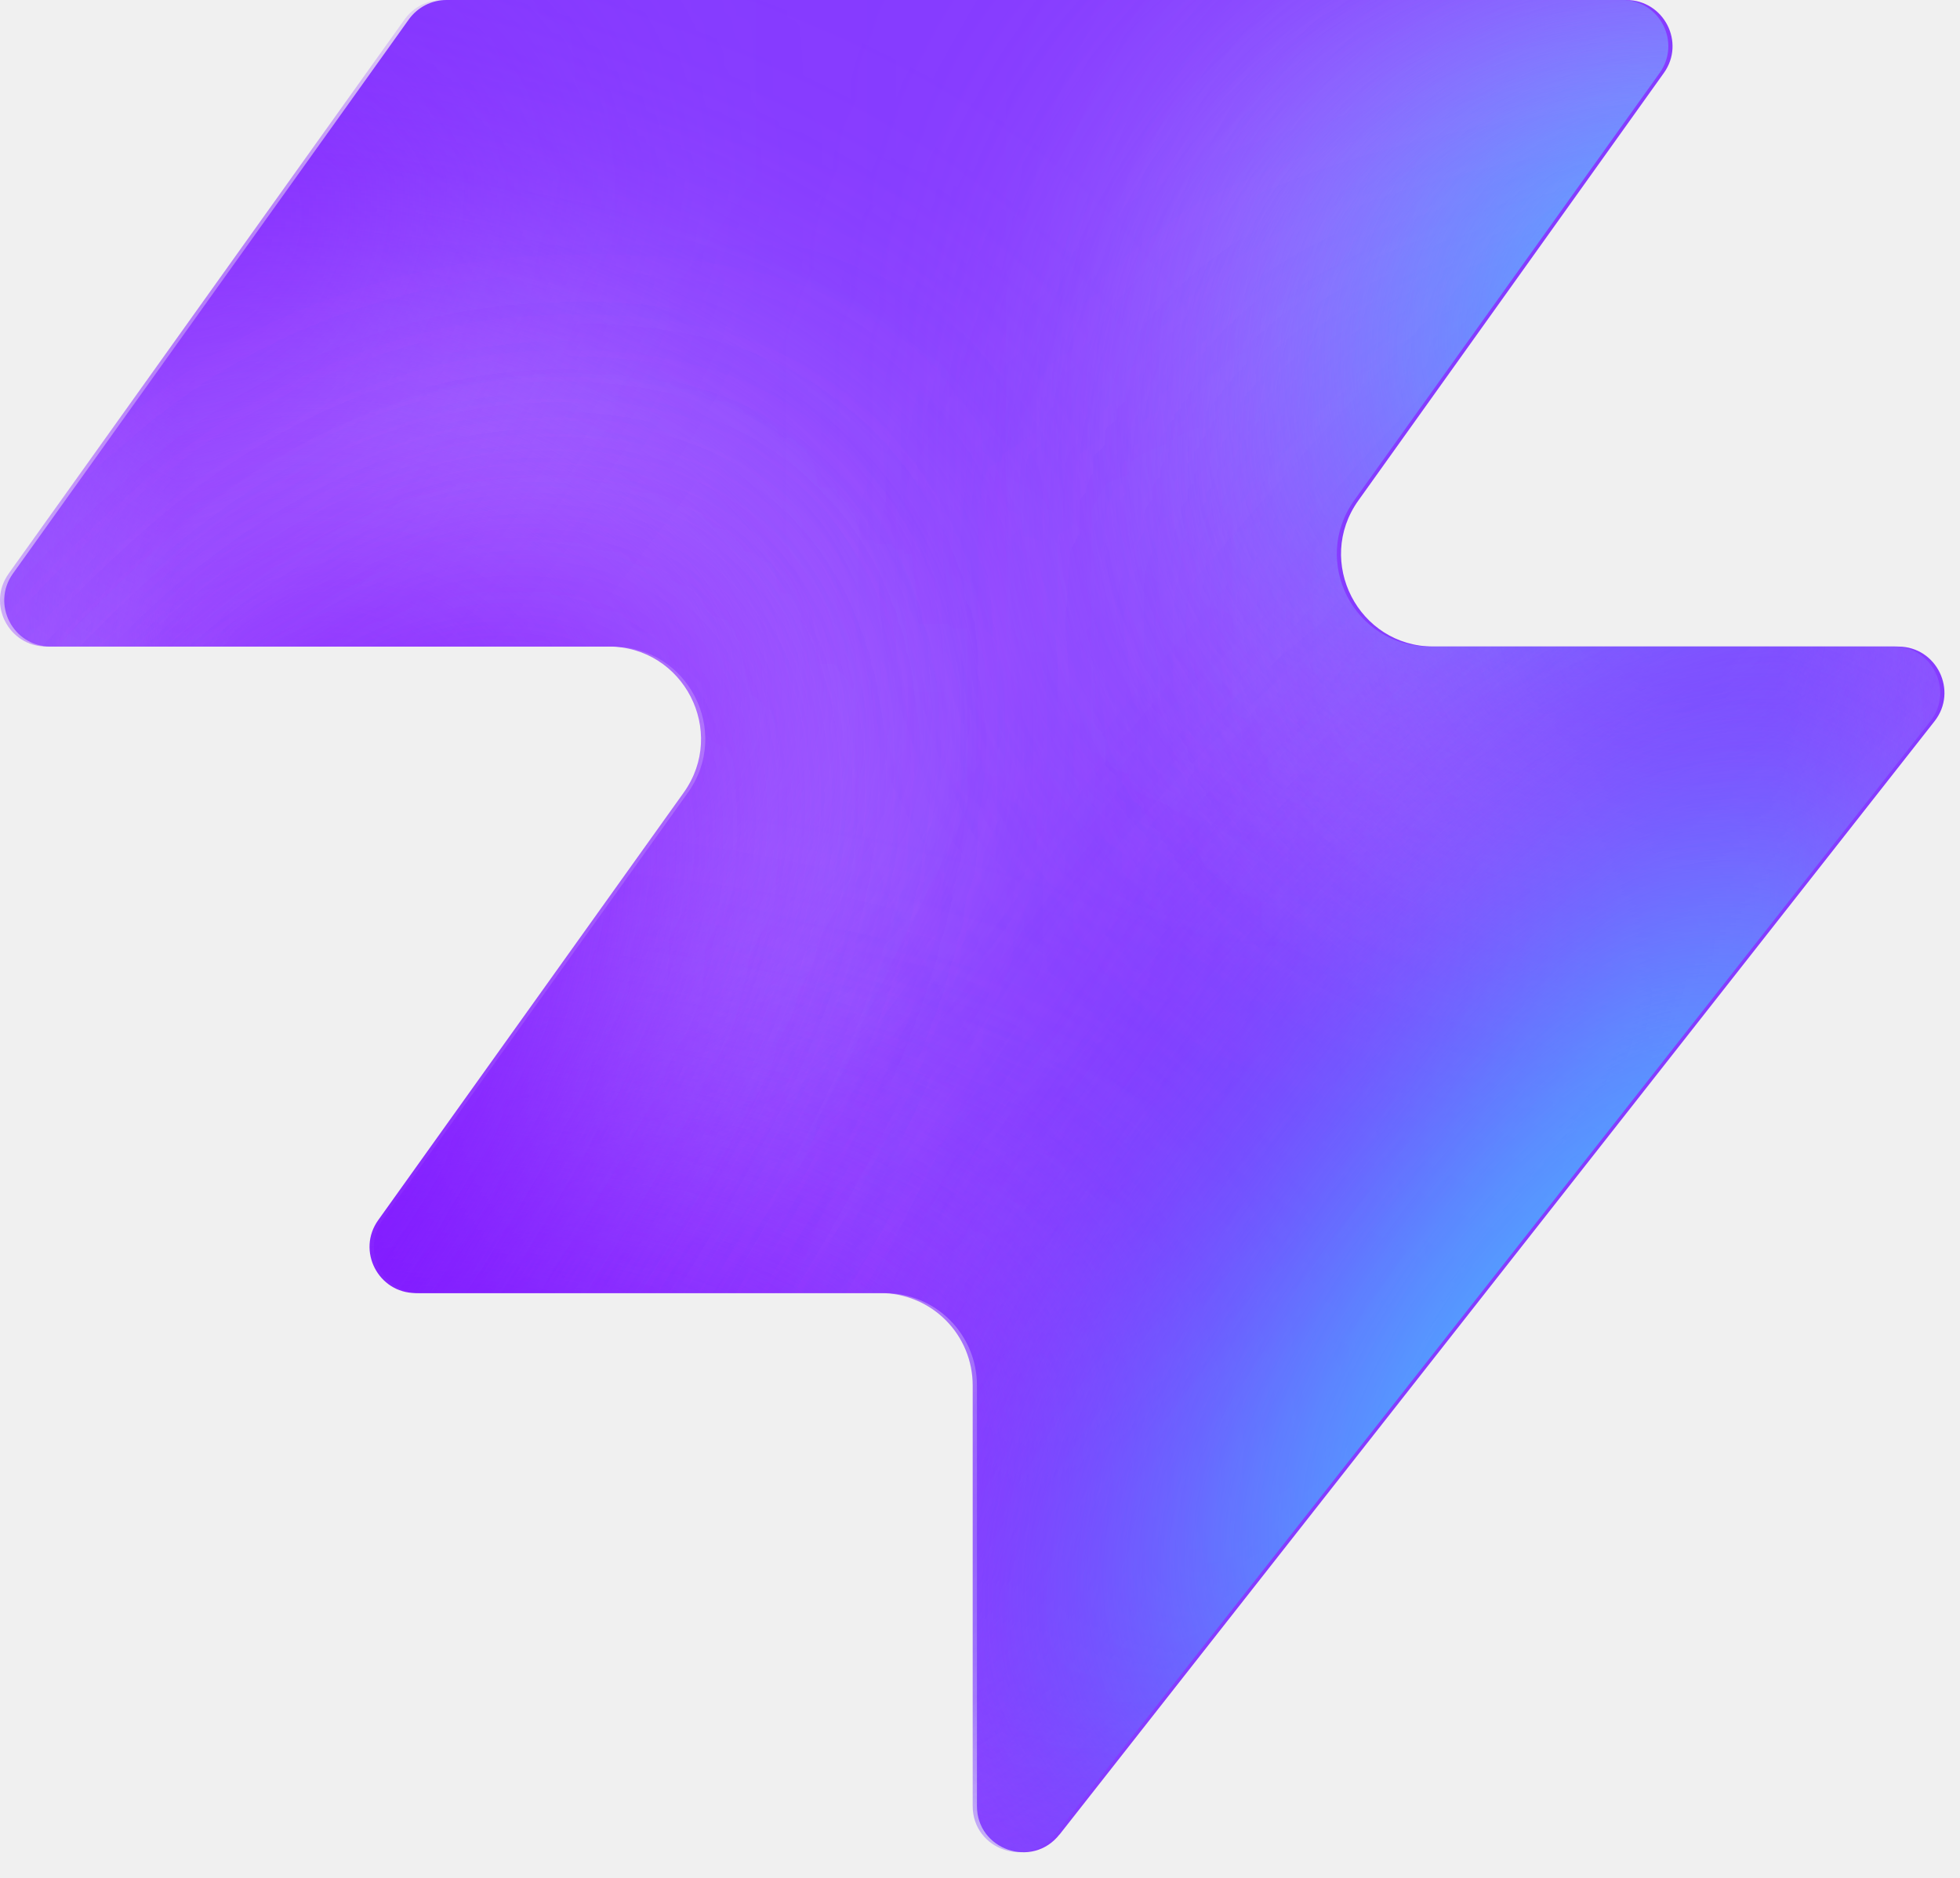
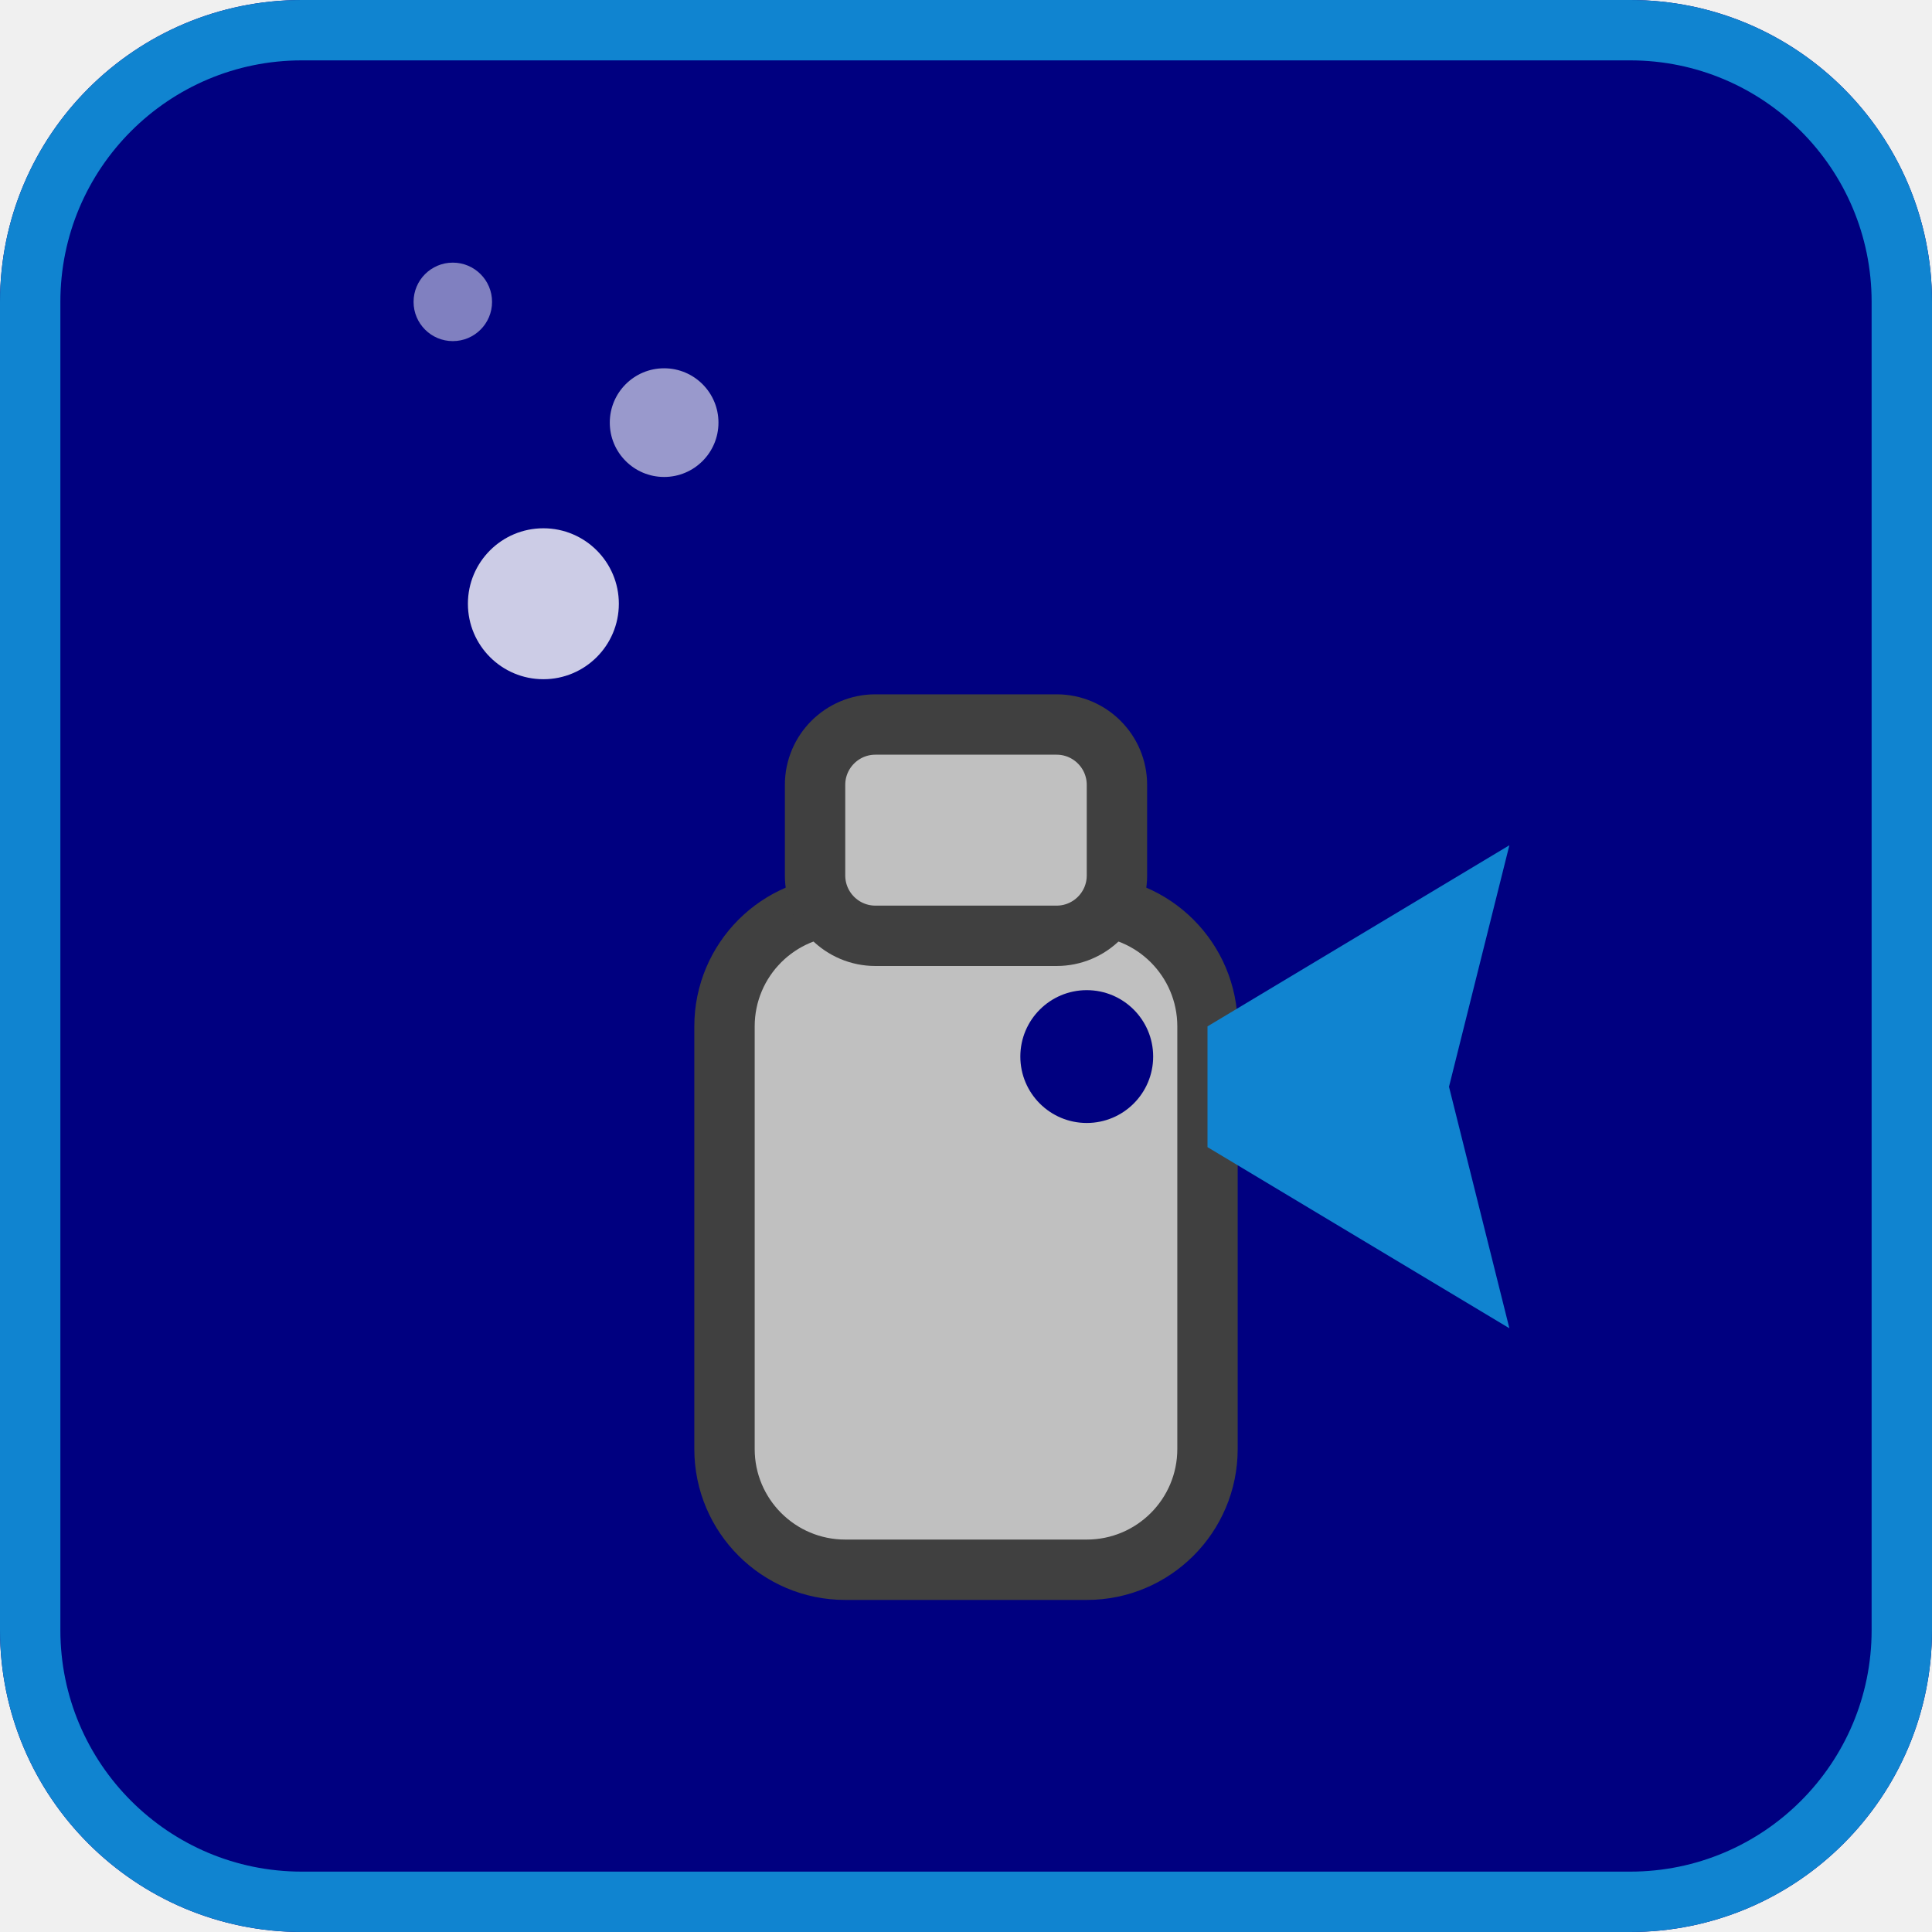
- <svg xmlns="http://www.w3.org/2000/svg" width="48" height="46" fill="none" viewBox="0 0 48 46">
-   <path fill="#863bff" d="M25.946 44.938c-.664.845-2.021.375-2.021-.698V33.937a2.26 2.26 0 0 0-2.262-2.262H10.287c-.92 0-1.456-1.04-.92-1.788l7.48-10.471c1.07-1.497 0-3.578-1.842-3.578H1.237c-.92 0-1.456-1.04-.92-1.788L10.013.474c.214-.297.556-.474.92-.474h28.894c.92 0 1.456 1.04.92 1.788l-7.48 10.471c-1.07 1.498 0 3.579 1.842 3.579h11.377c.943 0 1.473 1.088.89 1.83L25.947 44.94z" style="fill:#863bff;fill:color(display-p3 .525 .23 1);fill-opacity:1" />
-   <mask id="a" width="48" height="46" x="0" y="0" maskUnits="userSpaceOnUse" style="mask-type:alpha">
-     <path fill="#000" d="M25.842 44.938c-.664.844-2.021.375-2.021-.698V33.937a2.26 2.26 0 0 0-2.262-2.262H10.183c-.92 0-1.456-1.04-.92-1.788l7.48-10.471c1.07-1.498 0-3.579-1.842-3.579H1.133c-.92 0-1.456-1.04-.92-1.787L9.91.473c.214-.297.556-.474.92-.474h28.894c.92 0 1.456 1.04.92 1.788l-7.48 10.471c-1.07 1.498 0 3.578 1.842 3.578h11.377c.943 0 1.473 1.088.89 1.832L25.843 44.94z" style="fill:#000;fill-opacity:1" />
-   </mask>
-   <g mask="url(#a)">
-     <g filter="url(#b)">
-       <ellipse cx="5.508" cy="14.704" fill="#ede6ff" rx="5.508" ry="14.704" style="fill:#ede6ff;fill:color(display-p3 .927 .903 1);fill-opacity:1" transform="matrix(.00324 1 1 -.00324 -4.47 31.516)" />
-     </g>
-     <g filter="url(#c)">
-       <ellipse cx="10.399" cy="29.851" fill="#ede6ff" rx="10.399" ry="29.851" style="fill:#ede6ff;fill:color(display-p3 .927 .903 1);fill-opacity:1" transform="matrix(.00324 1 1 -.00324 -39.328 7.883)" />
-     </g>
-     <g filter="url(#d)">
-       <ellipse cx="5.508" cy="30.487" fill="#7e14ff" rx="5.508" ry="30.487" style="fill:#7e14ff;fill:color(display-p3 .492 .077 1);fill-opacity:1" transform="rotate(89.814 -25.913 -14.639)scale(1 -1)" />
-     </g>
-     <g filter="url(#e)">
-       <ellipse cx="5.508" cy="30.599" fill="#7e14ff" rx="5.508" ry="30.599" style="fill:#7e14ff;fill:color(display-p3 .492 .077 1);fill-opacity:1" transform="rotate(89.814 -32.644 -3.334)scale(1 -1)" />
-     </g>
-     <g filter="url(#f)">
-       <ellipse cx="5.508" cy="30.599" fill="#7e14ff" rx="5.508" ry="30.599" style="fill:#7e14ff;fill:color(display-p3 .492 .077 1);fill-opacity:1" transform="matrix(.00324 1 1 -.00324 -34.34 30.47)" />
-     </g>
-     <g filter="url(#g)">
-       <ellipse cx="14.072" cy="22.078" fill="#ede6ff" rx="14.072" ry="22.078" style="fill:#ede6ff;fill:color(display-p3 .927 .903 1);fill-opacity:1" transform="rotate(93.35 24.506 48.493)scale(-1 1)" />
-     </g>
-     <g filter="url(#h)">
-       <ellipse cx="3.47" cy="21.501" fill="#7e14ff" rx="3.47" ry="21.501" style="fill:#7e14ff;fill:color(display-p3 .492 .077 1);fill-opacity:1" transform="rotate(89.009 28.708 47.59)scale(-1 1)" />
-     </g>
-     <g filter="url(#i)">
-       <ellipse cx="3.47" cy="21.501" fill="#7e14ff" rx="3.47" ry="21.501" style="fill:#7e14ff;fill:color(display-p3 .492 .077 1);fill-opacity:1" transform="rotate(89.009 28.708 47.59)scale(-1 1)" />
-     </g>
-     <g filter="url(#j)">
-       <ellipse cx=".387" cy="8.972" fill="#7e14ff" rx="4.407" ry="29.108" style="fill:#7e14ff;fill:color(display-p3 .492 .077 1);fill-opacity:1" transform="rotate(39.51 .387 8.972)" />
-     </g>
-     <g filter="url(#k)">
-       <ellipse cx="47.523" cy="-6.092" fill="#7e14ff" rx="4.407" ry="29.108" style="fill:#7e14ff;fill:color(display-p3 .492 .077 1);fill-opacity:1" transform="rotate(37.892 47.523 -6.092)" />
-     </g>
-     <g filter="url(#l)">
-       <ellipse cx="41.412" cy="6.333" fill="#47bfff" rx="5.971" ry="9.665" style="fill:#47bfff;fill:color(display-p3 .28 .748 1);fill-opacity:1" transform="rotate(37.892 41.412 6.333)" />
-     </g>
-     <g filter="url(#m)">
-       <ellipse cx="-1.879" cy="38.332" fill="#7e14ff" rx="4.407" ry="29.108" style="fill:#7e14ff;fill:color(display-p3 .492 .077 1);fill-opacity:1" transform="rotate(37.892 -1.88 38.332)" />
-     </g>
-     <g filter="url(#n)">
-       <ellipse cx="-1.879" cy="38.332" fill="#7e14ff" rx="4.407" ry="29.108" style="fill:#7e14ff;fill:color(display-p3 .492 .077 1);fill-opacity:1" transform="rotate(37.892 -1.88 38.332)" />
-     </g>
-     <g filter="url(#o)">
-       <ellipse cx="35.651" cy="29.907" fill="#7e14ff" rx="4.407" ry="29.108" style="fill:#7e14ff;fill:color(display-p3 .492 .077 1);fill-opacity:1" transform="rotate(37.892 35.651 29.907)" />
-     </g>
-     <g filter="url(#p)">
-       <ellipse cx="38.418" cy="32.4" fill="#47bfff" rx="5.971" ry="15.297" style="fill:#47bfff;fill:color(display-p3 .28 .748 1);fill-opacity:1" transform="rotate(37.892 38.418 32.4)" />
-     </g>
-   </g>
-   <defs>
-     <filter id="b" width="60.045" height="41.654" x="-19.77" y="16.149" color-interpolation-filters="sRGB" filterUnits="userSpaceOnUse">
-       <feFlood flood-opacity="0" result="BackgroundImageFix" />
-       <feBlend in="SourceGraphic" in2="BackgroundImageFix" result="shape" />
-       <feGaussianBlur result="effect1_foregroundBlur_2002_17158" stdDeviation="7.659" />
-     </filter>
-     <filter id="c" width="90.34" height="51.437" x="-54.613" y="-7.533" color-interpolation-filters="sRGB" filterUnits="userSpaceOnUse">
-       <feFlood flood-opacity="0" result="BackgroundImageFix" />
-       <feBlend in="SourceGraphic" in2="BackgroundImageFix" result="shape" />
-       <feGaussianBlur result="effect1_foregroundBlur_2002_17158" stdDeviation="7.659" />
-     </filter>
-     <filter id="d" width="79.355" height="29.4" x="-49.64" y="2.03" color-interpolation-filters="sRGB" filterUnits="userSpaceOnUse">
-       <feFlood flood-opacity="0" result="BackgroundImageFix" />
-       <feBlend in="SourceGraphic" in2="BackgroundImageFix" result="shape" />
-       <feGaussianBlur result="effect1_foregroundBlur_2002_17158" stdDeviation="4.596" />
-     </filter>
-     <filter id="e" width="79.579" height="29.4" x="-45.045" y="20.029" color-interpolation-filters="sRGB" filterUnits="userSpaceOnUse">
-       <feFlood flood-opacity="0" result="BackgroundImageFix" />
-       <feBlend in="SourceGraphic" in2="BackgroundImageFix" result="shape" />
-       <feGaussianBlur result="effect1_foregroundBlur_2002_17158" stdDeviation="4.596" />
-     </filter>
-     <filter id="f" width="79.579" height="29.4" x="-43.513" y="21.178" color-interpolation-filters="sRGB" filterUnits="userSpaceOnUse">
-       <feFlood flood-opacity="0" result="BackgroundImageFix" />
-       <feBlend in="SourceGraphic" in2="BackgroundImageFix" result="shape" />
-       <feGaussianBlur result="effect1_foregroundBlur_2002_17158" stdDeviation="4.596" />
-     </filter>
-     <filter id="g" width="74.749" height="58.852" x="15.756" y="-17.901" color-interpolation-filters="sRGB" filterUnits="userSpaceOnUse">
-       <feFlood flood-opacity="0" result="BackgroundImageFix" />
-       <feBlend in="SourceGraphic" in2="BackgroundImageFix" result="shape" />
-       <feGaussianBlur result="effect1_foregroundBlur_2002_17158" stdDeviation="7.659" />
-     </filter>
-     <filter id="h" width="61.377" height="25.362" x="23.548" y="2.284" color-interpolation-filters="sRGB" filterUnits="userSpaceOnUse">
-       <feFlood flood-opacity="0" result="BackgroundImageFix" />
-       <feBlend in="SourceGraphic" in2="BackgroundImageFix" result="shape" />
-       <feGaussianBlur result="effect1_foregroundBlur_2002_17158" stdDeviation="4.596" />
-     </filter>
-     <filter id="i" width="61.377" height="25.362" x="23.548" y="2.284" color-interpolation-filters="sRGB" filterUnits="userSpaceOnUse">
-       <feFlood flood-opacity="0" result="BackgroundImageFix" />
-       <feBlend in="SourceGraphic" in2="BackgroundImageFix" result="shape" />
-       <feGaussianBlur result="effect1_foregroundBlur_2002_17158" stdDeviation="4.596" />
-     </filter>
-     <filter id="j" width="56.045" height="63.649" x="-27.636" y="-22.853" color-interpolation-filters="sRGB" filterUnits="userSpaceOnUse">
-       <feFlood flood-opacity="0" result="BackgroundImageFix" />
-       <feBlend in="SourceGraphic" in2="BackgroundImageFix" result="shape" />
-       <feGaussianBlur result="effect1_foregroundBlur_2002_17158" stdDeviation="4.596" />
-     </filter>
-     <filter id="k" width="54.814" height="64.646" x="20.116" y="-38.415" color-interpolation-filters="sRGB" filterUnits="userSpaceOnUse">
-       <feFlood flood-opacity="0" result="BackgroundImageFix" />
-       <feBlend in="SourceGraphic" in2="BackgroundImageFix" result="shape" />
-       <feGaussianBlur result="effect1_foregroundBlur_2002_17158" stdDeviation="4.596" />
-     </filter>
-     <filter id="l" width="33.541" height="35.313" x="24.641" y="-11.323" color-interpolation-filters="sRGB" filterUnits="userSpaceOnUse">
-       <feFlood flood-opacity="0" result="BackgroundImageFix" />
-       <feBlend in="SourceGraphic" in2="BackgroundImageFix" result="shape" />
-       <feGaussianBlur result="effect1_foregroundBlur_2002_17158" stdDeviation="4.596" />
-     </filter>
-     <filter id="m" width="54.814" height="64.646" x="-29.286" y="6.009" color-interpolation-filters="sRGB" filterUnits="userSpaceOnUse">
-       <feFlood flood-opacity="0" result="BackgroundImageFix" />
-       <feBlend in="SourceGraphic" in2="BackgroundImageFix" result="shape" />
-       <feGaussianBlur result="effect1_foregroundBlur_2002_17158" stdDeviation="4.596" />
-     </filter>
-     <filter id="n" width="54.814" height="64.646" x="-29.286" y="6.009" color-interpolation-filters="sRGB" filterUnits="userSpaceOnUse">
-       <feFlood flood-opacity="0" result="BackgroundImageFix" />
-       <feBlend in="SourceGraphic" in2="BackgroundImageFix" result="shape" />
-       <feGaussianBlur result="effect1_foregroundBlur_2002_17158" stdDeviation="4.596" />
-     </filter>
-     <filter id="o" width="54.814" height="64.646" x="8.244" y="-2.416" color-interpolation-filters="sRGB" filterUnits="userSpaceOnUse">
-       <feFlood flood-opacity="0" result="BackgroundImageFix" />
-       <feBlend in="SourceGraphic" in2="BackgroundImageFix" result="shape" />
-       <feGaussianBlur result="effect1_foregroundBlur_2002_17158" stdDeviation="4.596" />
-     </filter>
-     <filter id="p" width="39.409" height="43.623" x="18.713" y="10.588" color-interpolation-filters="sRGB" filterUnits="userSpaceOnUse">
-       <feFlood flood-opacity="0" result="BackgroundImageFix" />
-       <feBlend in="SourceGraphic" in2="BackgroundImageFix" result="shape" />
-       <feGaussianBlur result="effect1_foregroundBlur_2002_17158" stdDeviation="4.596" />
-     </filter>
-   </defs>
+ <svg xmlns="http://www.w3.org/2000/svg" width="64" height="64" viewBox="0 0 64 64">
+   <rect width="64" height="64" rx="10" fill="#000080" />
+   <rect x="1" y="1" width="62" height="62" rx="9" fill="none" stroke="#1084d0" stroke-width="2" />
+   <rect x="24" y="30" width="16" height="22" rx="4" fill="#c0c0c0" stroke="#404040" stroke-width="2" />
+   <rect x="27" y="24" width="10" height="7" rx="2" fill="#c0c0c0" stroke="#404040" stroke-width="2" />
+   <path d="M40 34 L50 28 L48 36 L50 44 L40 38 Z" fill="#1084d0" />
+   <circle cx="36" cy="35" r="2.2" fill="#000080" />
+   <circle cx="18" cy="20" r="2.5" fill="#ffffff" opacity=".8" />
+   <circle cx="22" cy="14" r="1.8" fill="#ffffff" opacity=".6" />
+   <circle cx="15" cy="10" r="1.3" fill="#ffffff" opacity=".5" />
</svg>
